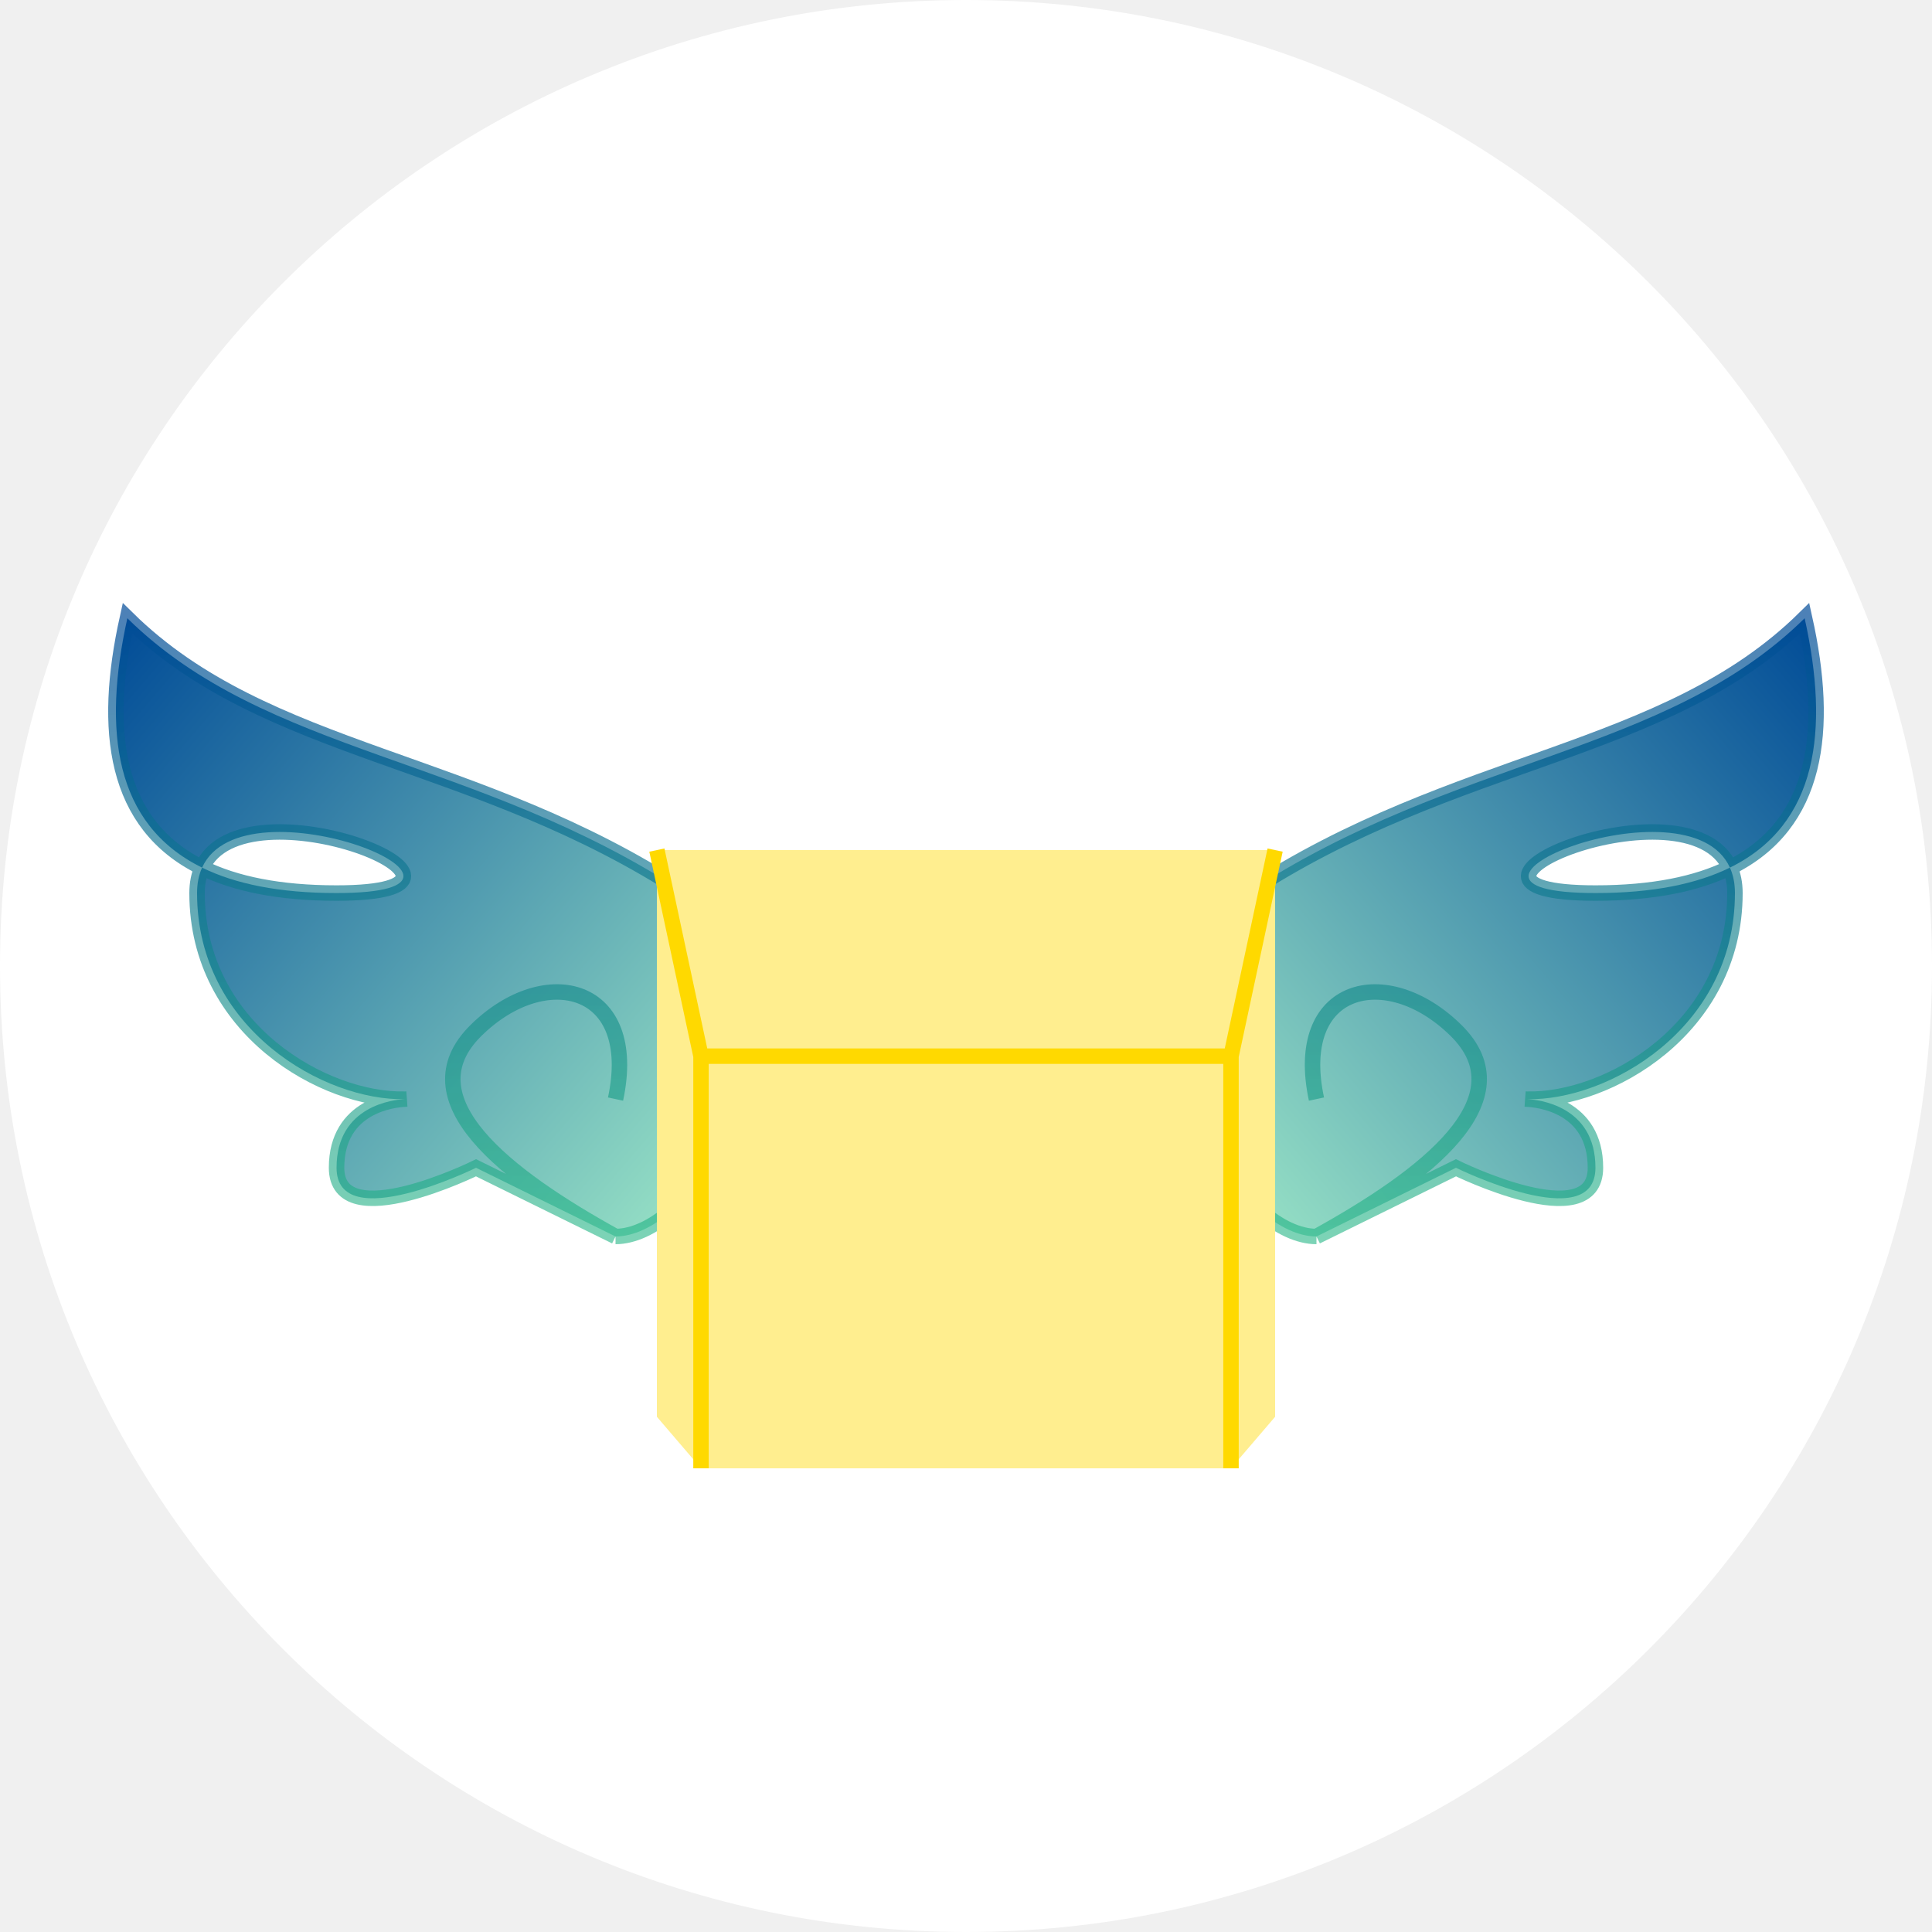
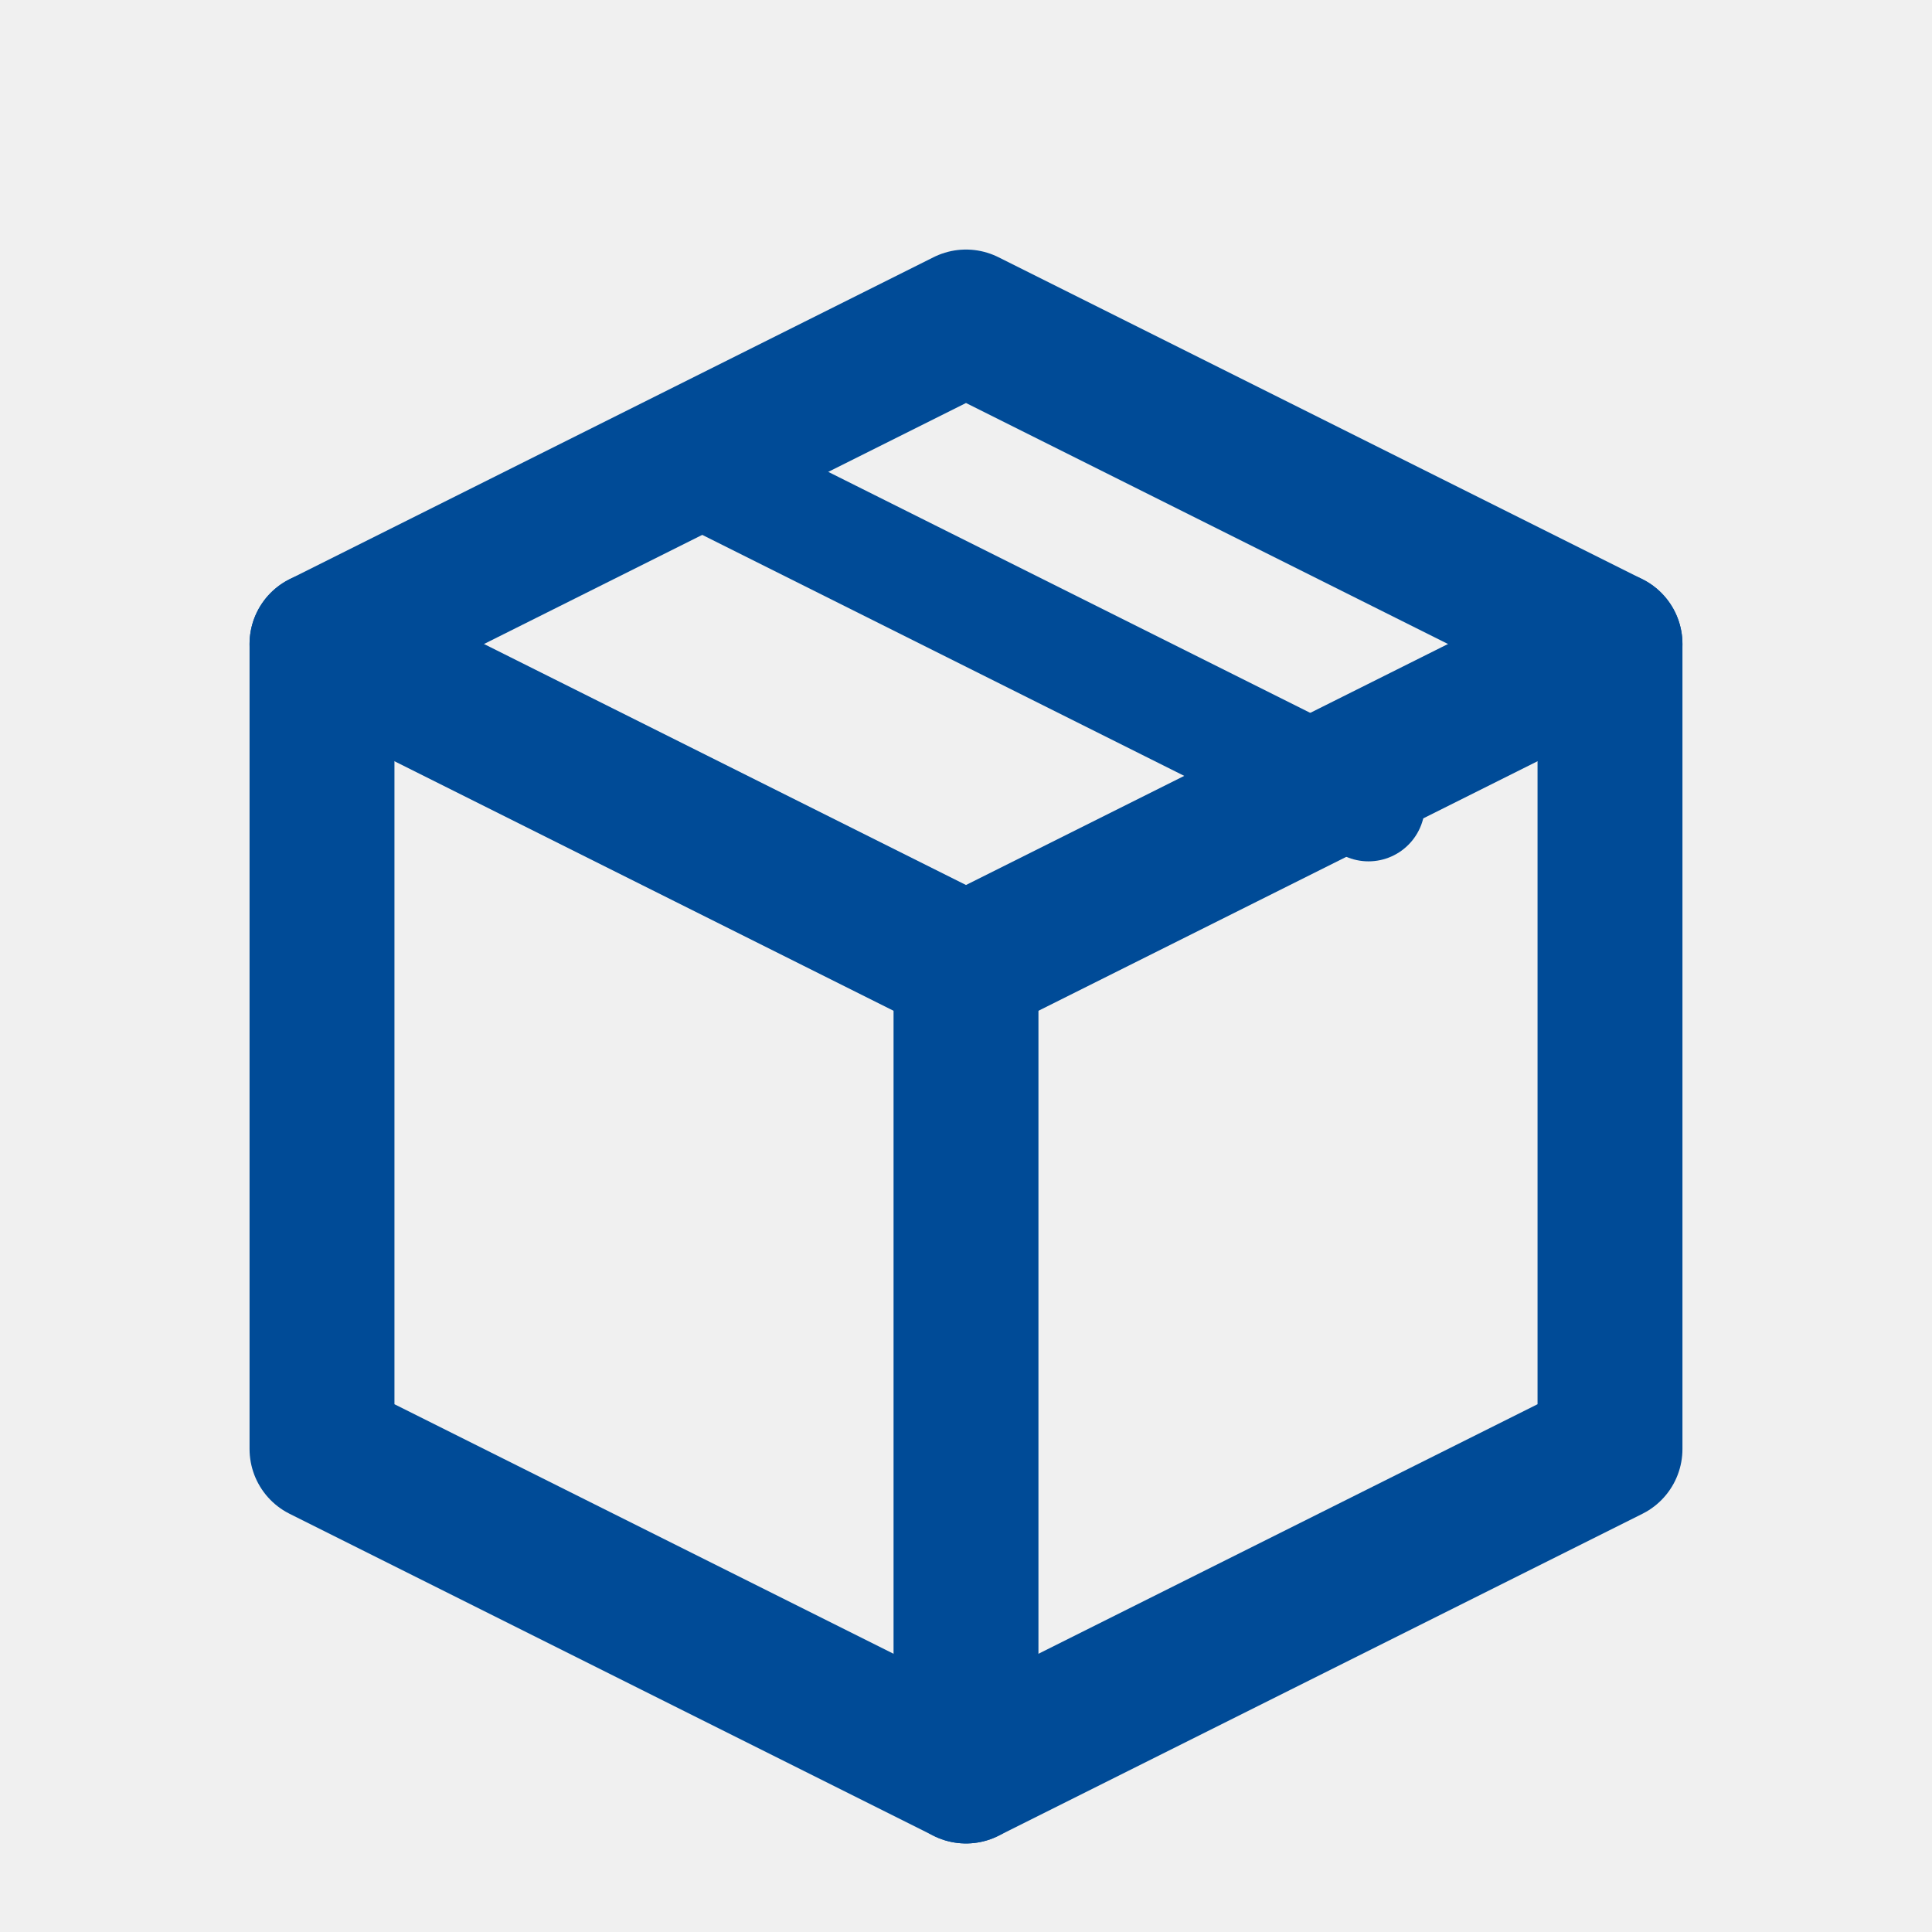
- <svg xmlns="http://www.w3.org/2000/svg" width="25" height="25" viewBox="0 0 25 25" fill="none">
-   <circle cx="12.5" cy="12.5" r="12.5" fill="white" />
-   <path d="M7.965 16C8.868 16 10.356 14.093 8.868 11.556C6.16 9.778 3.453 9.778 1.648 8C1.328 9.443 1.473 10.666 2.615 11.227C3.158 10.023 6.87 11.556 4.355 11.556C3.615 11.556 3.044 11.438 2.615 11.227C2.573 11.32 2.55 11.429 2.55 11.556C2.55 13.322 4.209 14.248 5.238 14.223C5.251 14.222 5.258 14.222 5.258 14.222C5.251 14.223 5.244 14.223 5.238 14.223C5.104 14.229 4.355 14.301 4.355 15.111C4.356 16 6.16 15.111 6.16 15.111L7.965 16Z" fill="url(#paint0_linear_821_1105)" />
-   <path d="M7.965 14.222C8.28 12.752 7.063 12.444 6.16 13.333C5.258 14.222 6.54 15.213 7.965 16M7.965 16C8.868 16 10.356 14.093 8.868 11.556C6.16 9.778 3.453 9.778 1.648 8C1.328 9.443 1.473 10.666 2.615 11.227M7.965 16L6.16 15.111C6.16 15.111 4.356 16 4.355 15.111C4.355 14.301 5.104 14.229 5.238 14.223M2.615 11.227C3.158 10.023 6.87 11.556 4.355 11.556C3.615 11.556 3.044 11.438 2.615 11.227ZM2.615 11.227C2.573 11.32 2.55 11.429 2.55 11.556C2.55 13.322 4.209 14.248 5.238 14.223M5.238 14.223C5.251 14.222 5.258 14.222 5.258 14.222C5.251 14.223 5.244 14.223 5.238 14.223Z" stroke="url(#paint1_linear_821_1105)" stroke-width="0.2" />
-   <path d="M17.035 16C16.132 16 14.644 14.093 16.133 11.556C18.84 9.778 21.547 9.778 23.352 8C23.672 9.443 23.527 10.666 22.385 11.227C21.842 10.023 18.13 11.556 20.645 11.556C21.385 11.556 21.956 11.438 22.385 11.227C22.427 11.32 22.45 11.429 22.45 11.556C22.45 13.322 20.791 14.248 19.762 14.223C19.749 14.222 19.742 14.222 19.742 14.222C19.749 14.223 19.756 14.223 19.762 14.223C19.896 14.229 20.645 14.301 20.645 15.111C20.644 16 18.84 15.111 18.84 15.111L17.035 16Z" fill="url(#paint2_linear_821_1105)" />
-   <path d="M17.035 14.222C16.72 12.752 17.937 12.444 18.84 13.333C19.742 14.222 18.46 15.213 17.035 16M17.035 16C16.132 16 14.644 14.093 16.133 11.556C18.84 9.778 21.547 9.778 23.352 8C23.672 9.443 23.527 10.666 22.385 11.227M17.035 16L18.84 15.111C18.84 15.111 20.644 16 20.645 15.111C20.645 14.301 19.896 14.229 19.762 14.223M22.385 11.227C21.842 10.023 18.13 11.556 20.645 11.556C21.385 11.556 21.956 11.438 22.385 11.227ZM22.385 11.227C22.427 11.32 22.45 11.429 22.45 11.556C22.45 13.322 20.791 14.248 19.762 14.223M19.762 14.223C19.749 14.222 19.742 14.222 19.742 14.222C19.749 14.223 19.756 14.223 19.762 14.223Z" stroke="url(#paint3_linear_821_1105)" stroke-width="0.2" />
-   <path d="M8.5 11H16.5V18.333L15.929 19H9.071L8.5 18.333V11Z" fill="#FFEE8F" />
-   <path d="M8.5 11L9.071 13.667M9.071 13.667H15.929M9.071 13.667V19M15.929 13.667L16.5 11M15.929 13.667V19" stroke="#FFD900" stroke-width="0.2" />
-   <defs>
-     <linearGradient id="paint0_linear_821_1105" x1="1.5" y1="8" x2="9.406" y2="14.777" gradientUnits="userSpaceOnUse">
-       <stop stop-color="#004B97" />
-       <stop offset="1" stop-color="#93DDC4" />
-     </linearGradient>
-     <linearGradient id="paint1_linear_821_1105" x1="5.5" y1="8" x2="5.5" y2="16" gradientUnits="userSpaceOnUse">
-       <stop stop-color="#004B97" stop-opacity="0.7" />
-       <stop offset="1" stop-color="#24B685" stop-opacity="0.6" />
-     </linearGradient>
-     <linearGradient id="paint2_linear_821_1105" x1="23.5" y1="8" x2="15.594" y2="14.777" gradientUnits="userSpaceOnUse">
-       <stop stop-color="#004B97" />
-       <stop offset="1" stop-color="#93DDC4" />
-     </linearGradient>
-     <linearGradient id="paint3_linear_821_1105" x1="19.5" y1="8" x2="19.5" y2="16" gradientUnits="userSpaceOnUse">
-       <stop stop-color="#004B97" stop-opacity="0.7" />
-       <stop offset="1" stop-color="#24B685" stop-opacity="0.6" />
-     </linearGradient>
-   </defs>
+ <svg xmlns="http://www.w3.org/2000/svg" width="25" height="25" viewBox="0 0 24 24" fill="none" stroke="#004b97" stroke-width="1.8" stroke-linecap="round" stroke-linejoin="round">
+   <path d="M4 8 L12 4 L20 8 L20 18 L12 22 L4 18 Z" />
+   <path d="M4 8 L12 12 L20 8" />
+   <path d="M12 12 V22" />
+   <path d="M9 6 L17 10" stroke-width="1.4" />
</svg>
